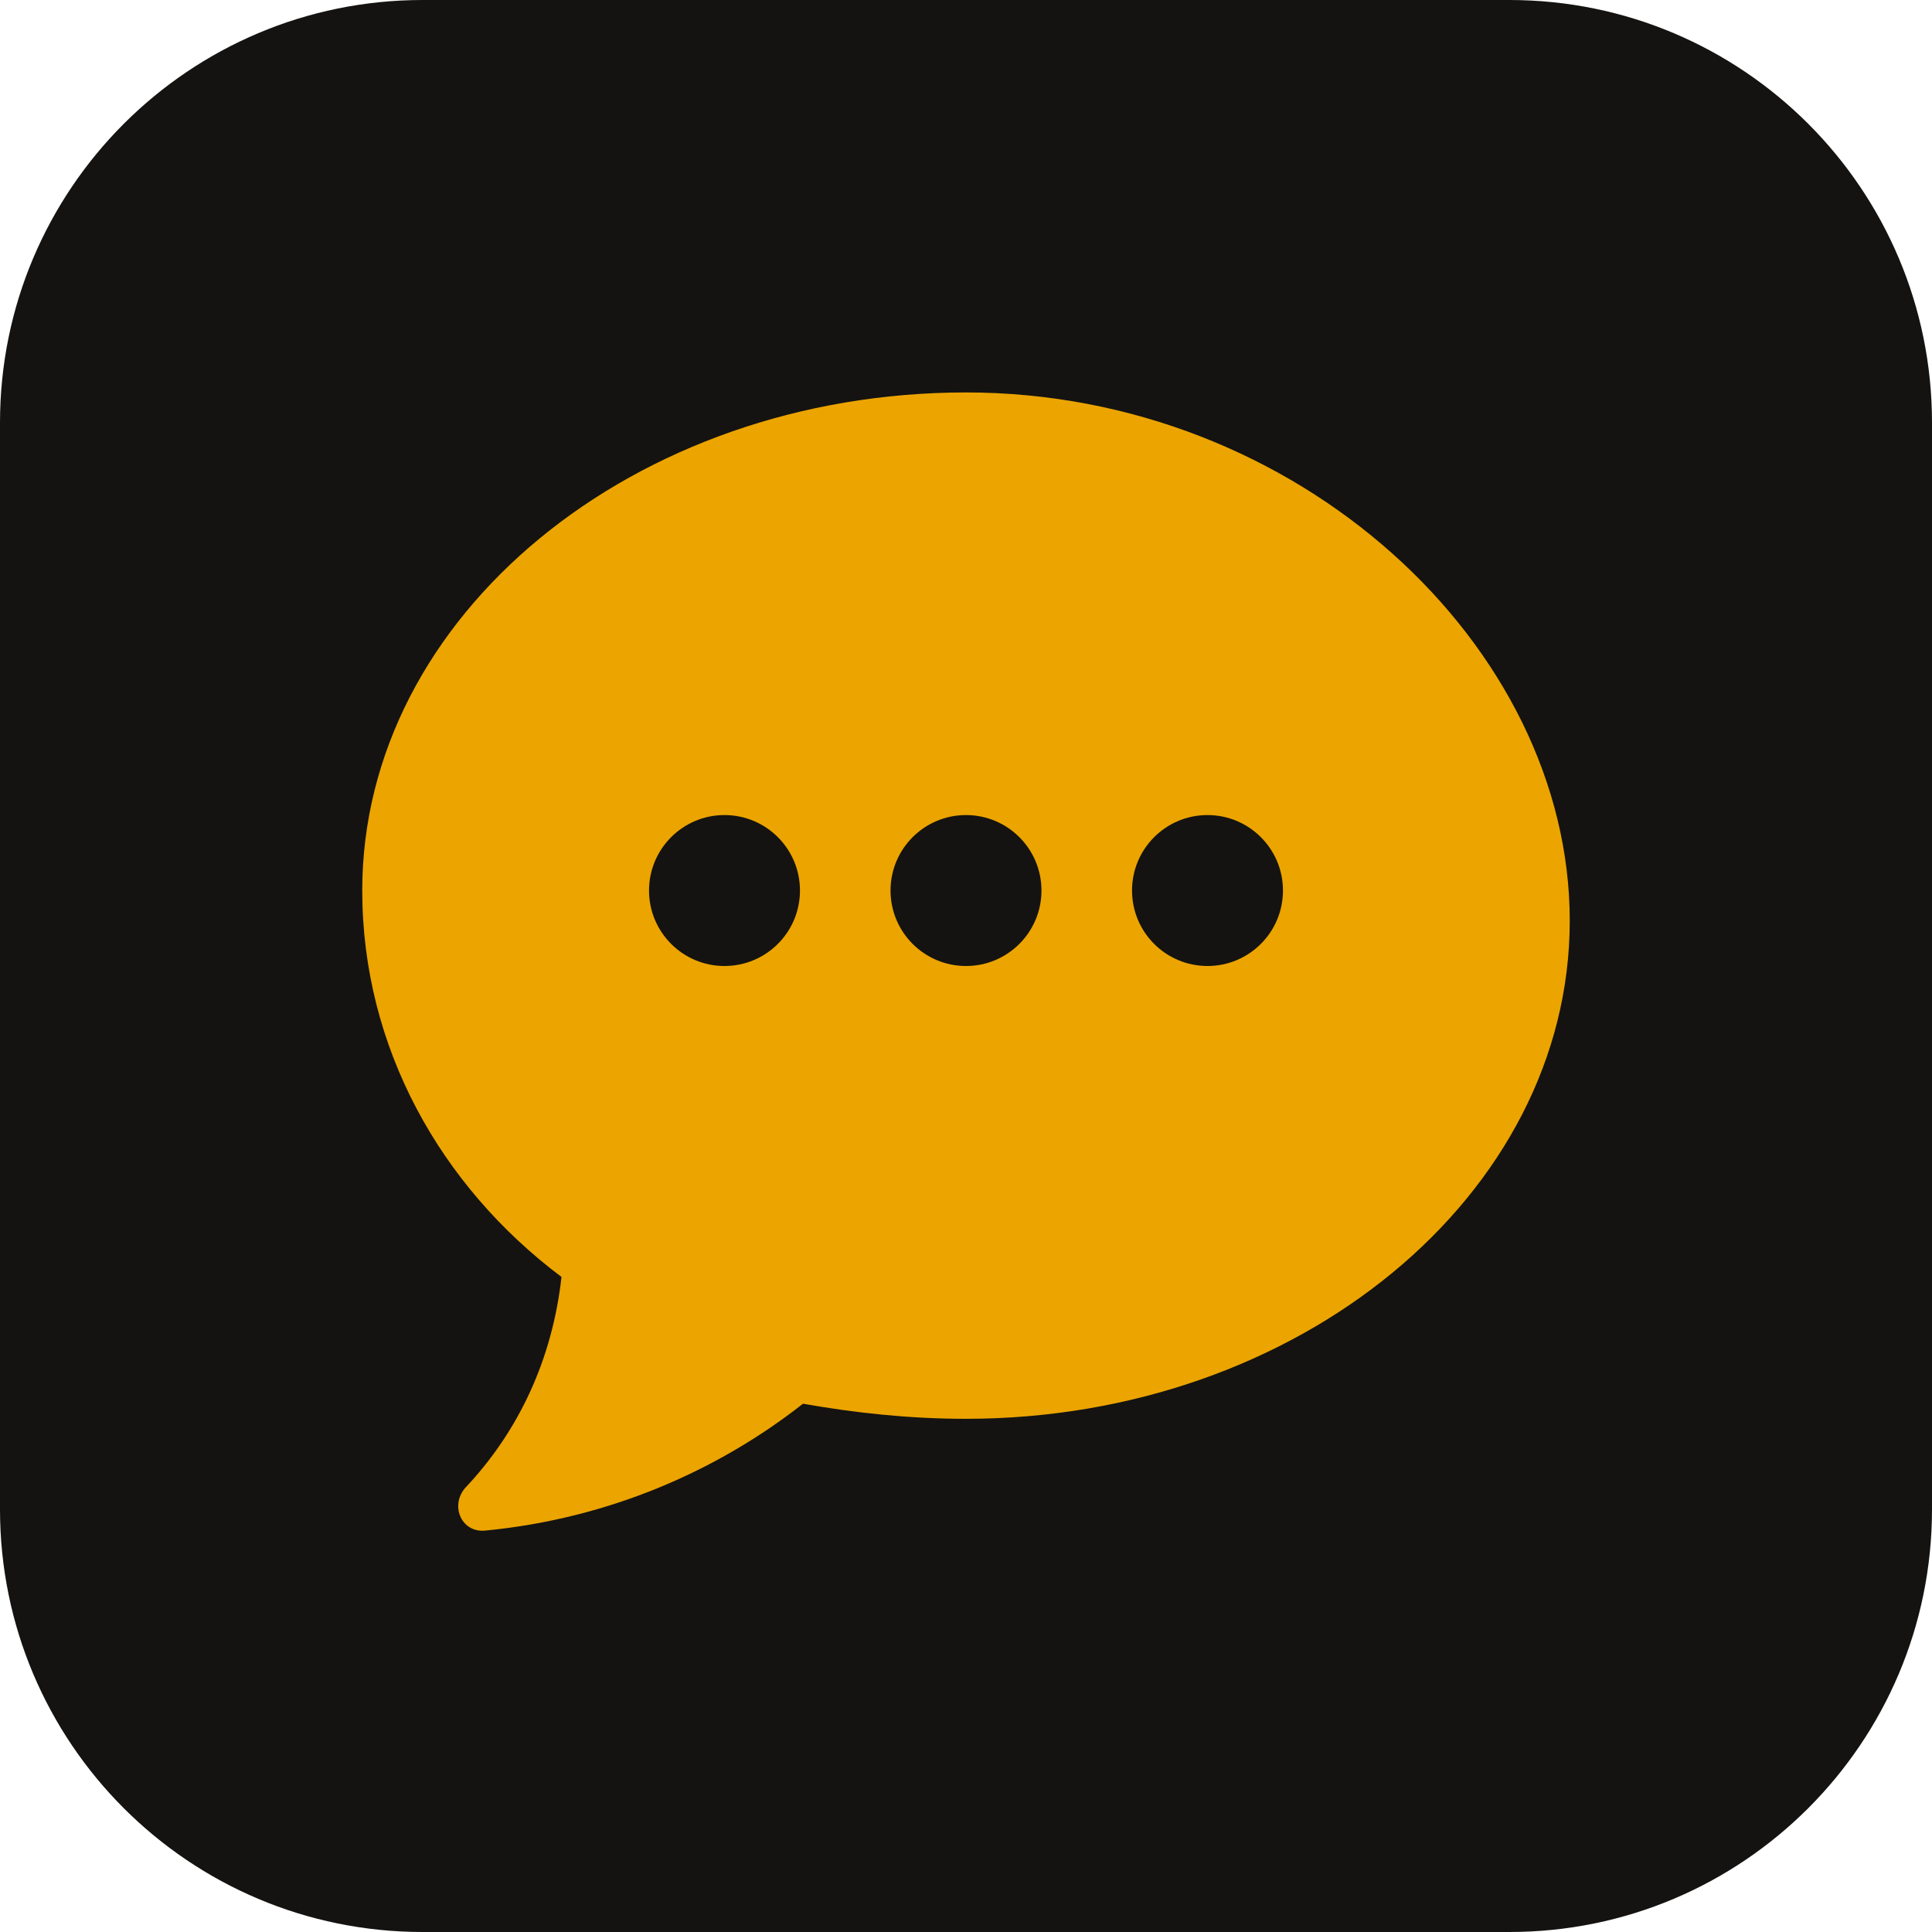
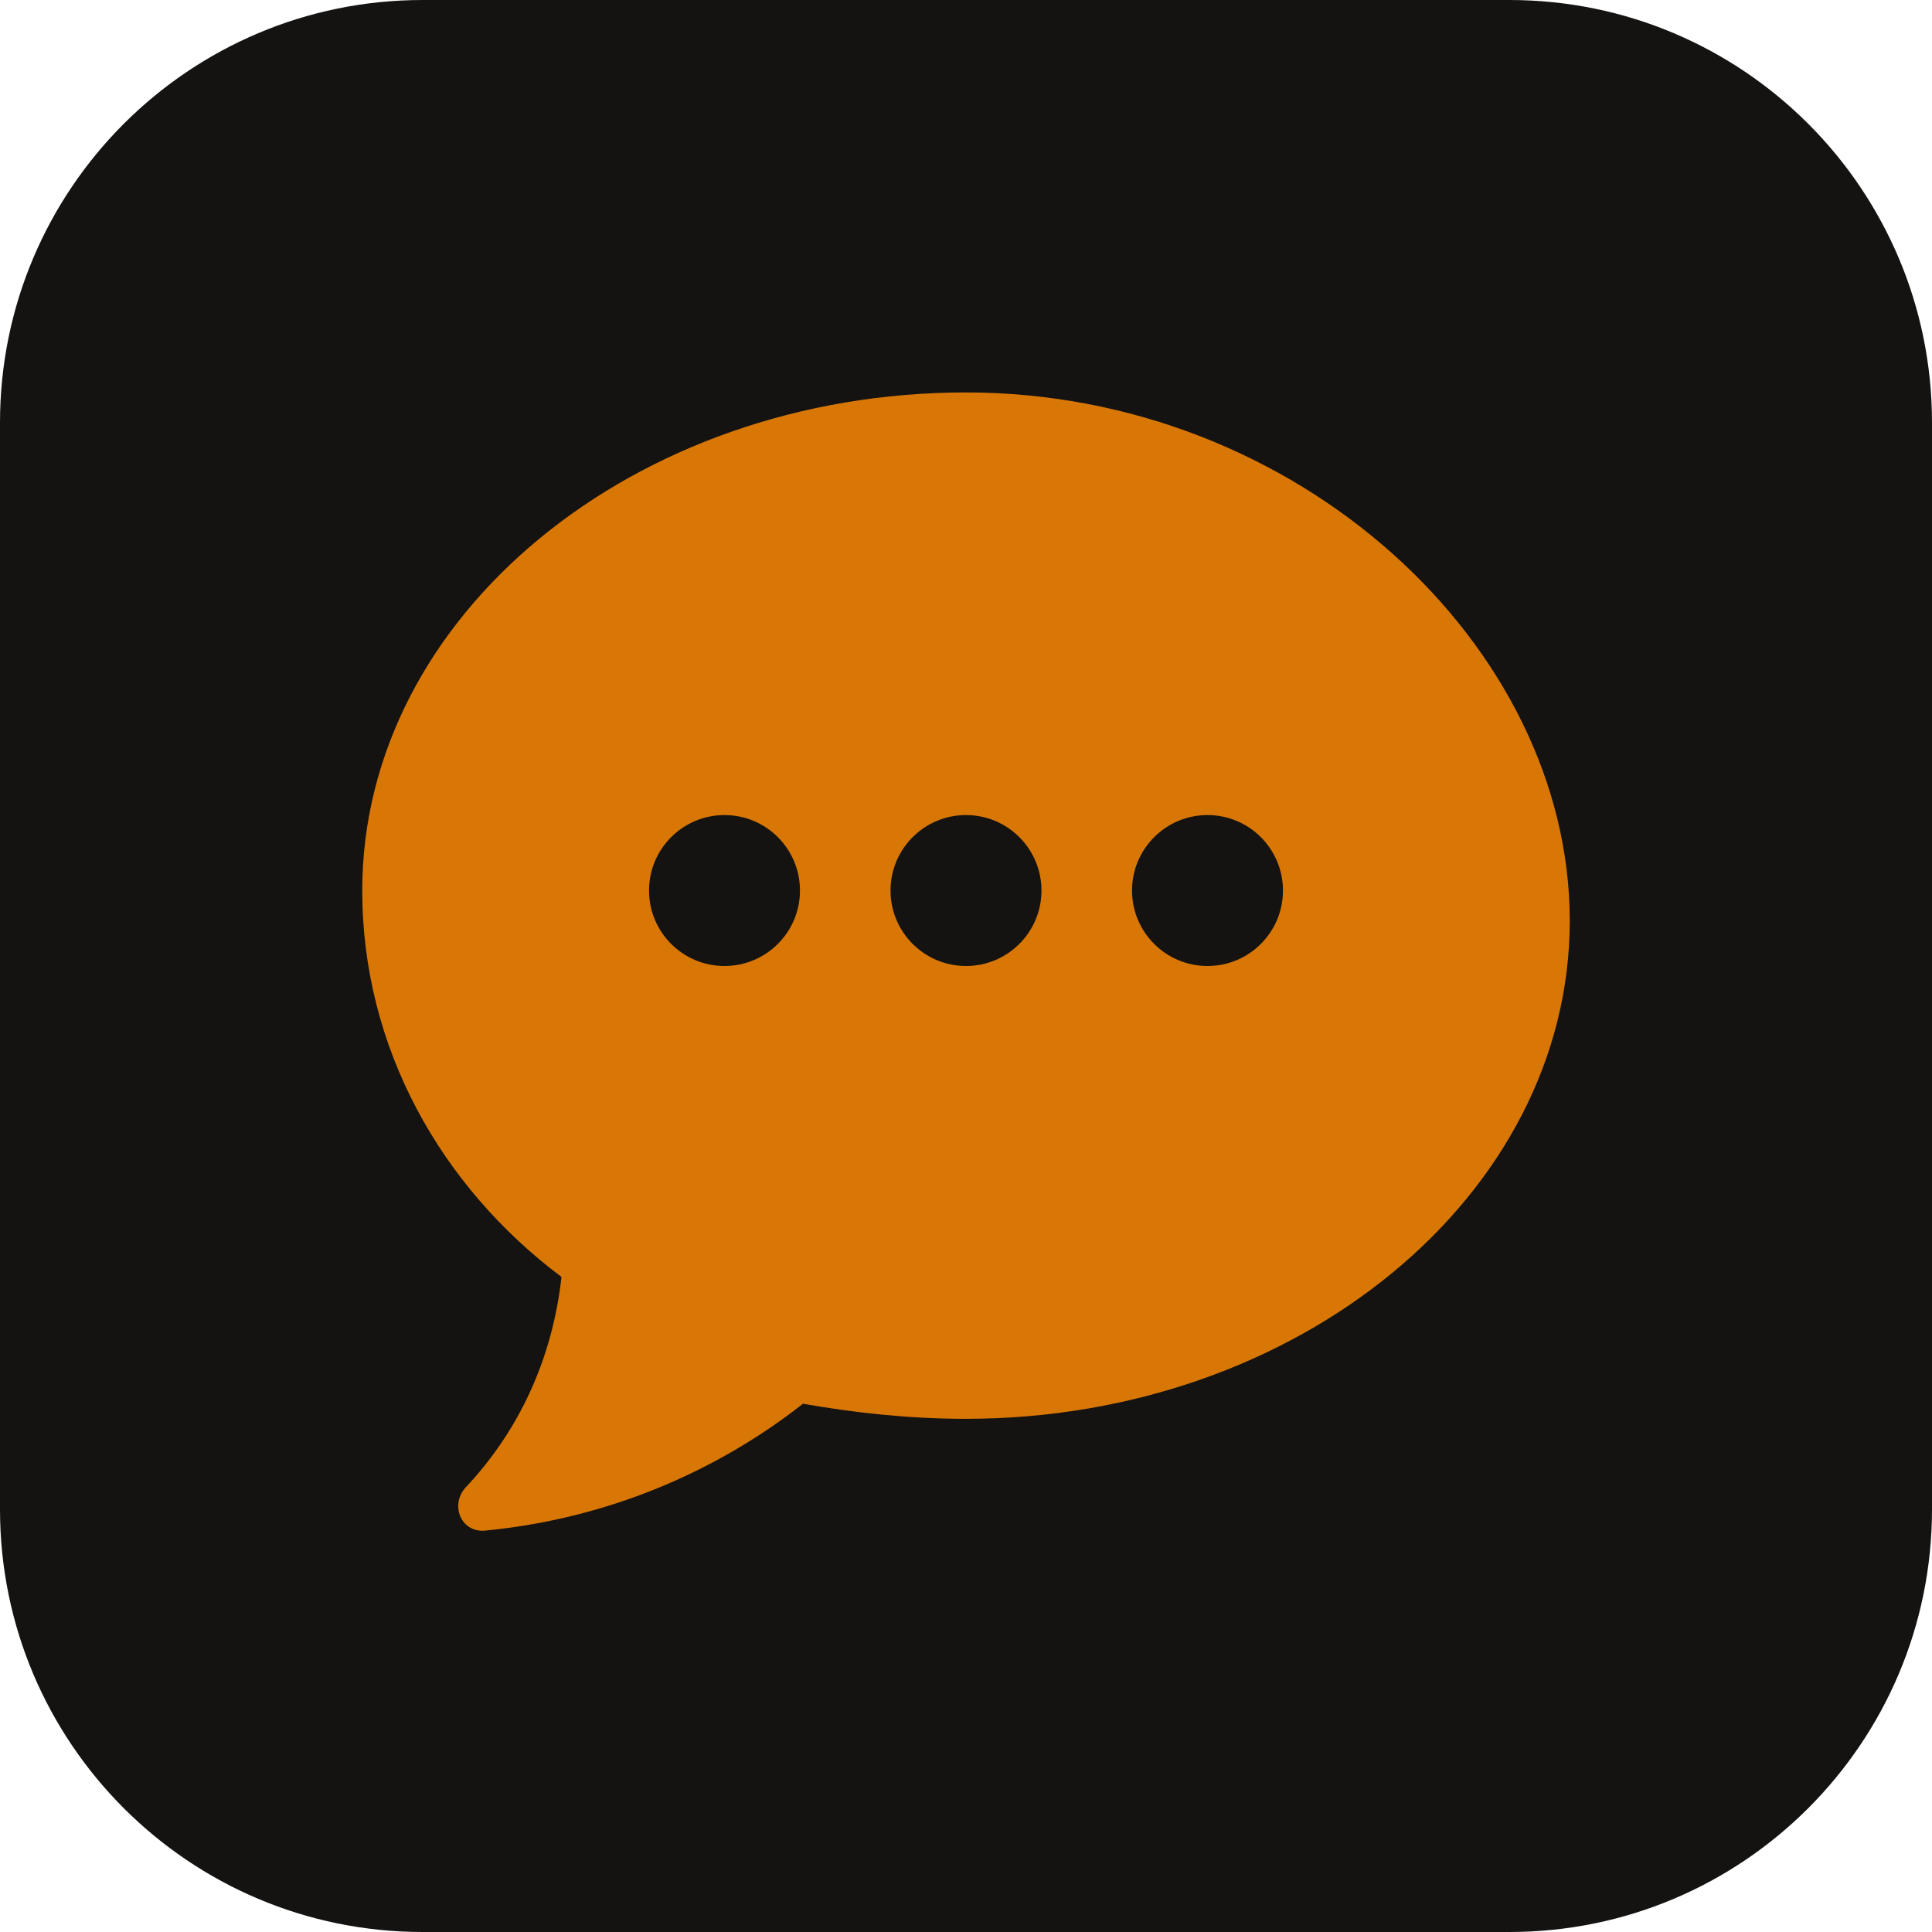
<svg xmlns="http://www.w3.org/2000/svg" viewBox="0 0 64 64">
  <rect width="64" height="64" rx="14" fill="#141311" />
-   <path fill="#eca400" d="M32 13c-11 0-20 7.4-20 16.5 0 5.2 2.6 9.8 6.6 12.8-.3 2.7-1.4 5.1-3.2 7-.5.6-.1 1.5.7 1.4 4.1-.4 7.7-2 10.5-4.2 1.7.3 3.5.5 5.4.5 11 0 20-7.4 20-16.5S43 13 32 13z" />
+   <path fill="#d97706" d="M32 13c-11 0-20 7.4-20 16.5 0 5.2 2.6 9.8 6.6 12.8-.3 2.7-1.4 5.1-3.2 7-.5.6-.1 1.5.7 1.4 4.1-.4 7.7-2 10.5-4.2 1.7.3 3.5.5 5.4.5 11 0 20-7.4 20-16.5S43 13 32 13z" />
  <circle cx="24" cy="29.5" r="2.5" fill="#141311" />
  <circle cx="32" cy="29.5" r="2.5" fill="#141311" />
  <circle cx="40" cy="29.5" r="2.5" fill="#141311" />
</svg>
